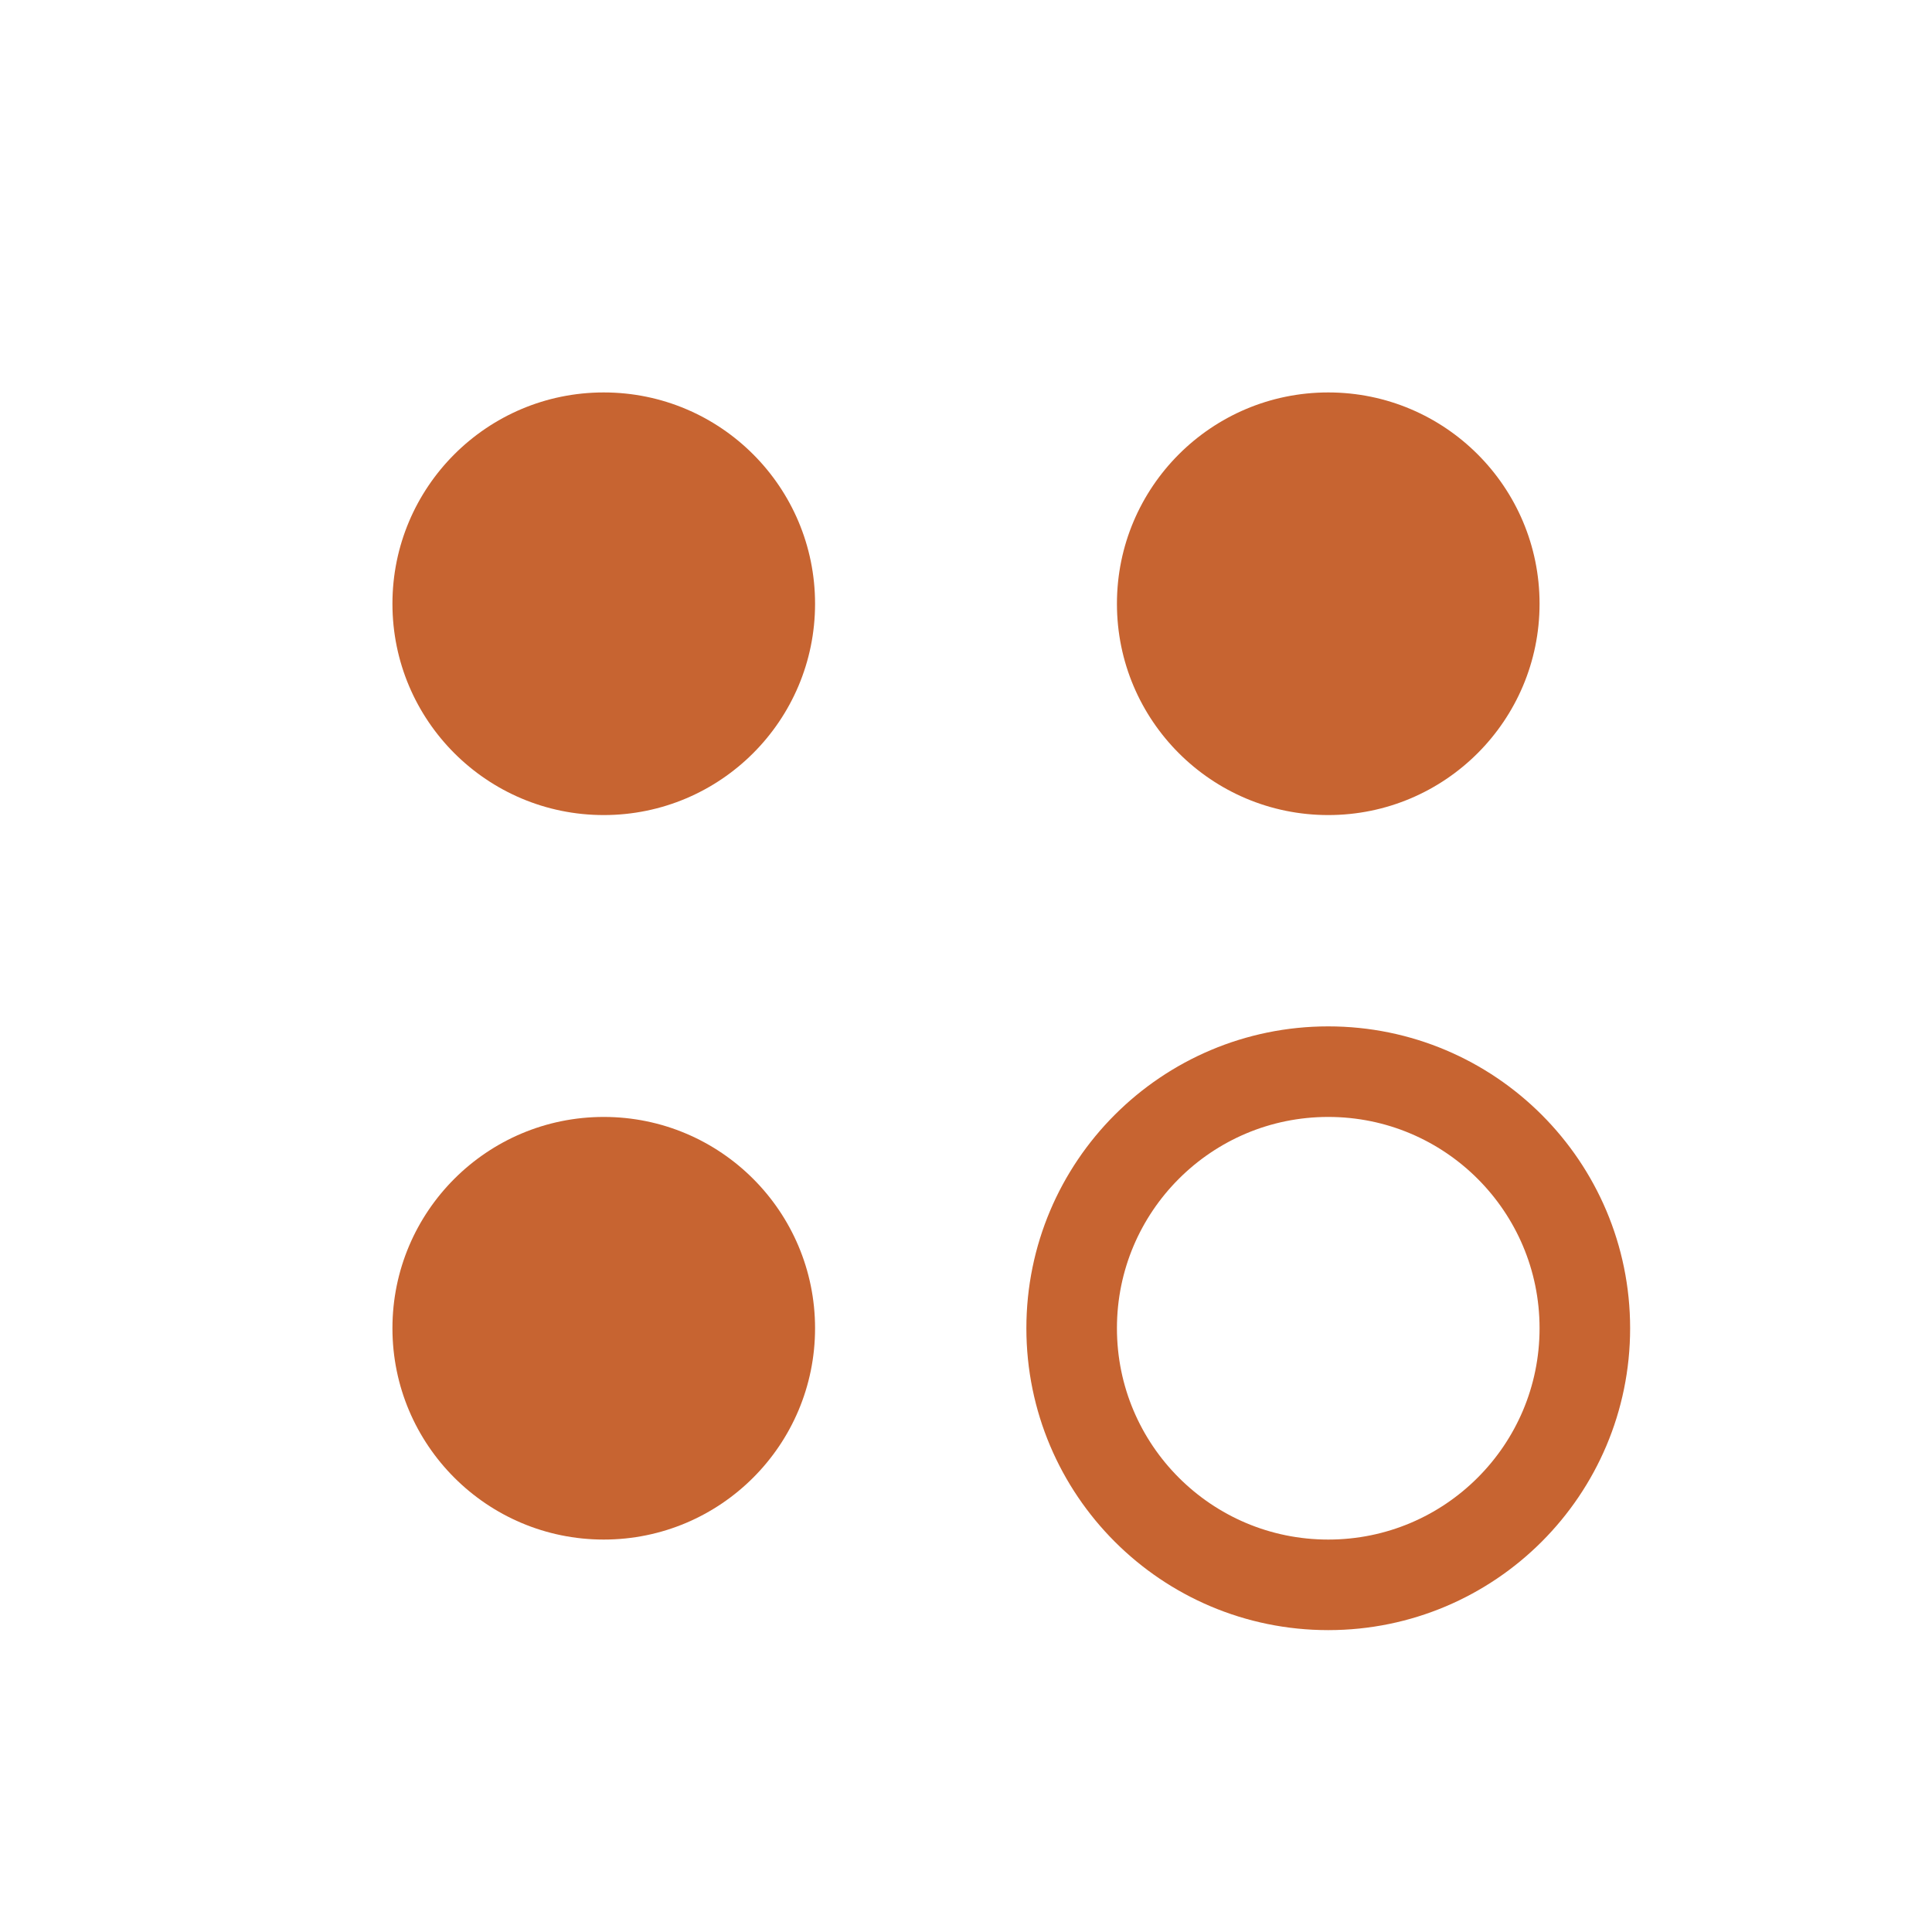
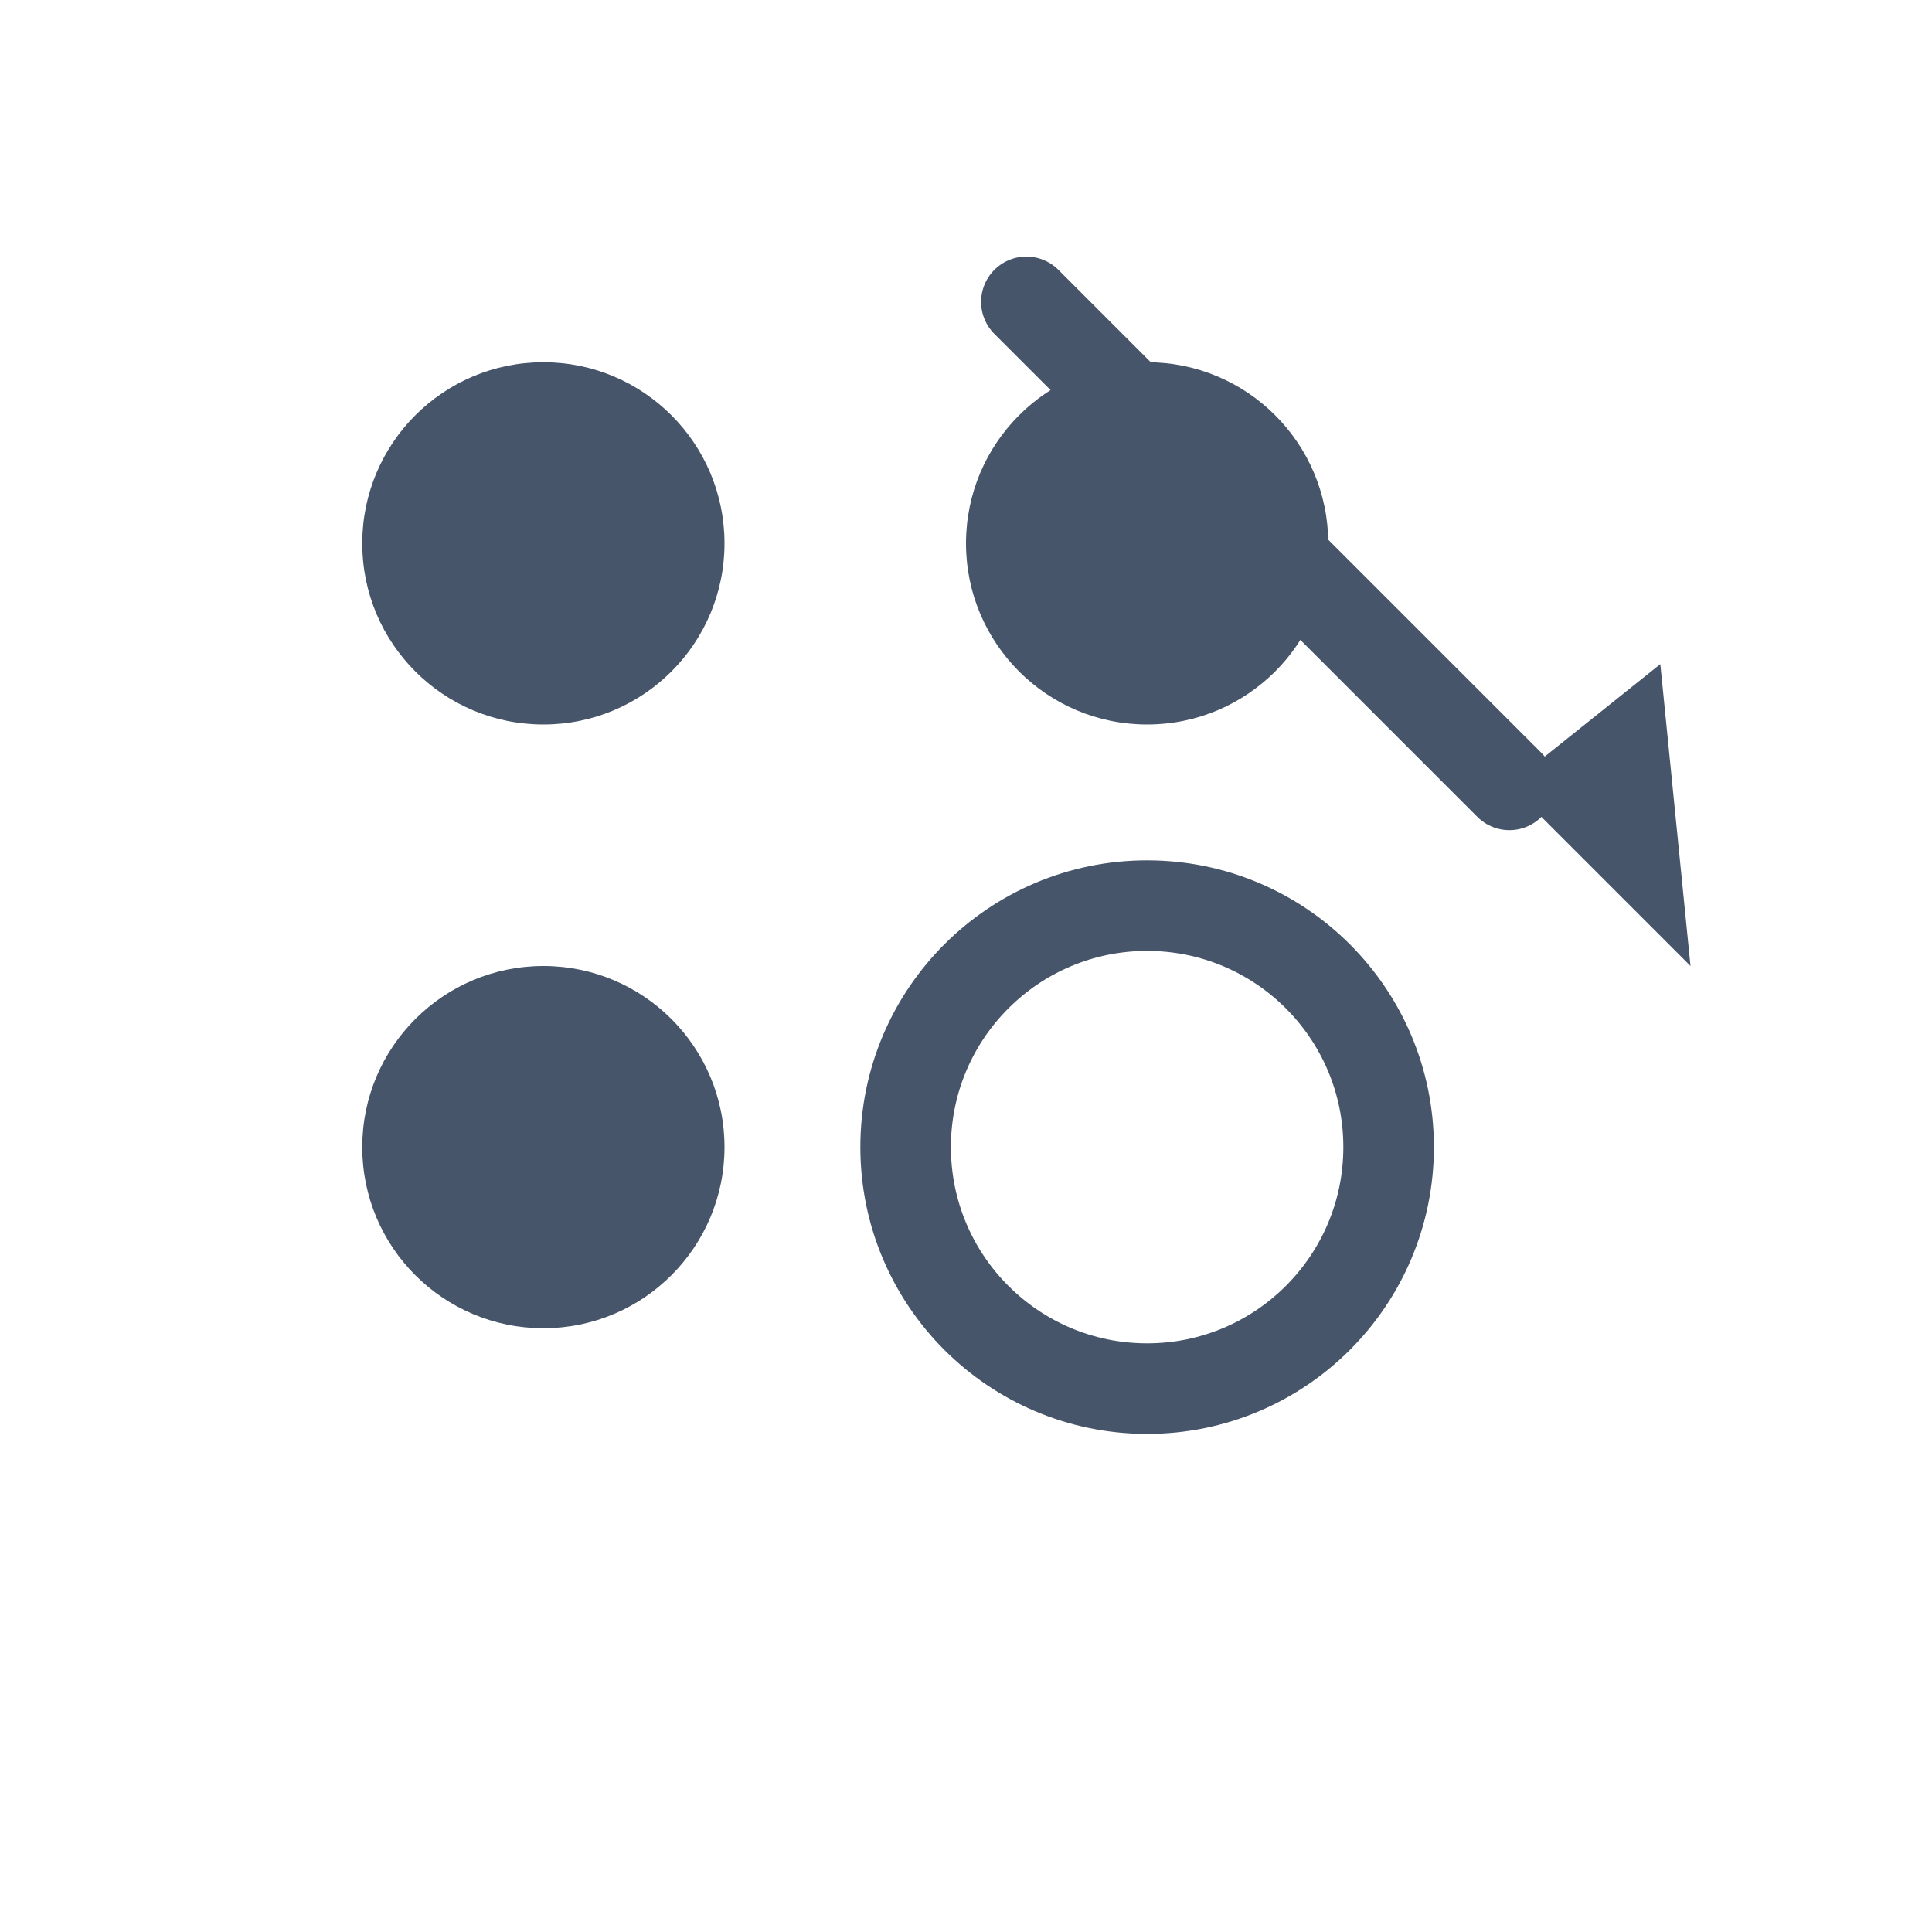
<svg xmlns="http://www.w3.org/2000/svg" width="64" height="64" viewBox="0 0 64 64" fill="none">
-   <circle cx="20" cy="20" r="7" fill="#c76431" />
-   <circle cx="44" cy="20" r="7" fill="#c76431" />
-   <circle cx="20" cy="44" r="7" fill="#c76431" />
-   <circle cx="44" cy="44" r="8.5" stroke="#c76431" stroke-width="3" />
+   <circle cx="18" cy="18" r="6" fill="#46556a" />
+   <circle cx="38" cy="18" r="6" fill="#46556a" />
+   <circle cx="18" cy="38" r="6" fill="#46556a" />
+   <circle cx="38" cy="38" r="8" stroke="#46556a" stroke-width="3" />
+   <path d="M34 10 L50 26" stroke="#46556a" stroke-width="3" stroke-linecap="round" />
+   <path d="M50 26 L55 22 L56 32 Z" fill="#46556a" />
</svg>
